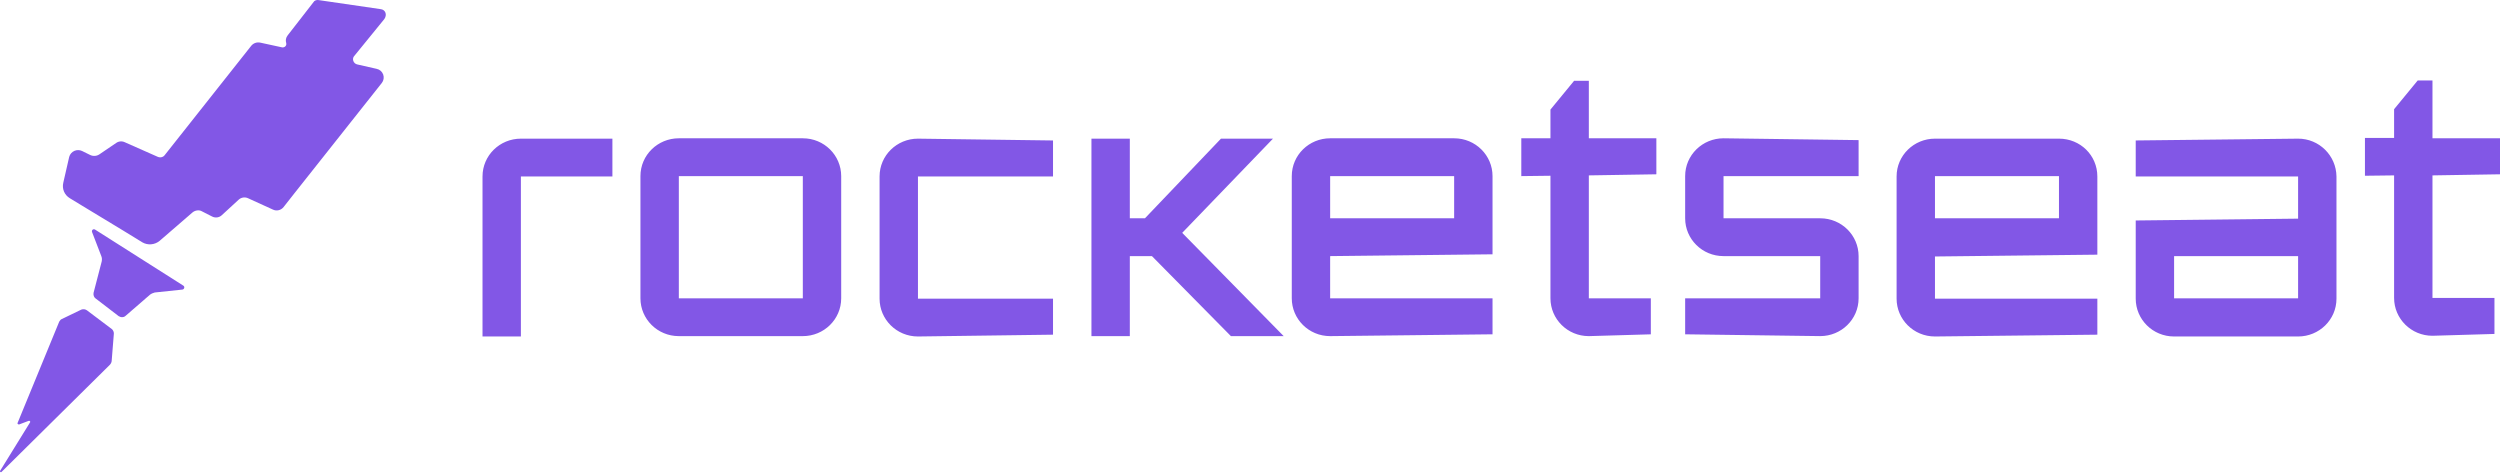
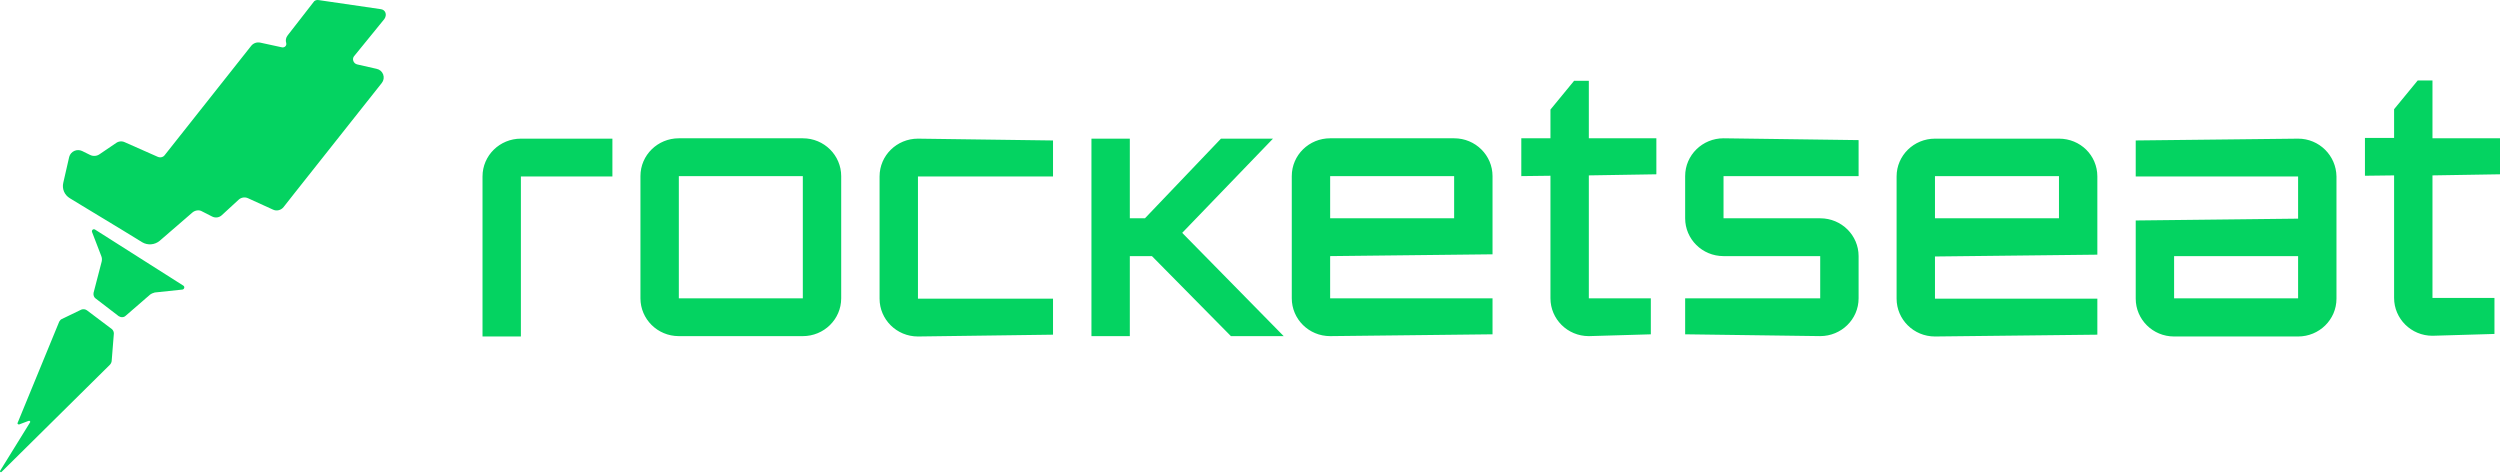
- <svg xmlns="http://www.w3.org/2000/svg" width="100%" height="100%" viewBox="0 0 180 34" fill="none">
-   <path fill="#8257e6" d="M37.504 9.983c-1.515 0-2.763 1.204-2.763 2.723v11.521h2.763v-11.52h6.589V9.982h-6.589zM60.566 17.079V12.68c0-1.492-1.222-2.723-2.763-2.723h-8.927c-1.515 0-2.764 1.204-2.764 2.723v8.798c0 1.492 1.223 2.723 2.764 2.723h8.927c1.515 0 2.763-1.205 2.763-2.723v-4.4zm-2.763 0v4.399h-8.927V12.68h8.927v4.399zM66.093 9.983c-1.515 0-2.764 1.204-2.764 2.723v8.798c0 1.492 1.223 2.723 2.764 2.723l9.724-.13v-2.593h-9.724v-8.798h9.724v-2.592l-9.724-.131zM91.655 9.983H87.91l-5.474 5.734h-1.089V9.983h-2.763v14.218h2.763v-5.76H82.94l5.686 5.76h3.8l-7.307-7.436 6.536-6.782zM95.77 21.478V18.44l11.692-.13v-5.63c0-1.492-1.223-2.723-2.764-2.723h-8.927c-1.515 0-2.763 1.204-2.763 2.723v8.798c0 1.492 1.222 2.723 2.763 2.723l11.691-.131v-2.592H95.771zm0-8.798h8.928v3.037h-8.927V12.68zM114.396 5.82h-1.063l-1.7 2.069v2.068h-2.099v2.723l2.099-.026v8.824c0 1.493 1.222 2.723 2.763 2.723l4.464-.13v-2.593h-4.464v-8.85l4.862-.079V9.957h-4.862V5.82zM133.819 18.44c0-1.492-1.223-2.723-2.764-2.723h-6.961V12.68h9.725v-2.592l-9.725-.131c-1.514 0-2.763 1.204-2.763 2.723v3.037c0 1.493 1.222 2.723 2.763 2.723h6.961v3.038h-9.724v2.592l9.724.13c1.515 0 2.764-1.204 2.764-2.722V18.44zM148.246 9.983h-8.928c-1.514 0-2.763 1.204-2.763 2.723v8.798c0 1.492 1.222 2.723 2.763 2.723l11.691-.13v-2.593h-11.691v-3.037l11.691-.131v-5.63c0-1.518-1.222-2.723-2.763-2.723zm0 5.734h-8.928V12.68h8.928v3.037zM165.463 9.983l-11.691.13v2.593h11.691v3.037l-11.691.131v5.63c0 1.492 1.222 2.723 2.763 2.723h8.928c1.514 0 2.763-1.204 2.763-2.723v-8.798a2.759 2.759 0 00-2.763-2.723zm0 11.495h-8.928V18.44h8.928v3.038zM175.138 12.628l4.862-.079V9.957h-4.862V5.794h-1.063l-1.7 2.068v2.069h-2.099v2.723l2.099-.026v8.824c0 1.492 1.222 2.723 2.763 2.723l4.463-.131v-2.592h-4.463v-8.824z" />
-   <path fill="#8257e6" d="M27.434.662l-4.49-.655a.389.389 0 00-.319.079l-1.913 2.46a.593.593 0 00-.106.55c.053.184-.106.341-.292.315l-1.568-.34a.657.657 0 00-.664.235l-6.217 7.855c-.107.157-.32.21-.505.131l-2.365-1.047a.62.62 0 00-.637.052l-1.196.812a.669.669 0 01-.664.052l-.585-.288a.666.666 0 00-.93.42l-.425 1.858c-.106.445.08.89.478 1.126l.904.55 2.896 1.754 1.408.864c.399.236.903.184 1.249-.104l2.364-2.043c.186-.157.479-.21.691-.078l.718.366a.61.61 0 00.717-.104l1.196-1.1a.618.618 0 01.69-.105l1.78.812c.266.13.585.052.771-.183l.824-1.048 6.244-7.881a.636.636 0 00-.372-1.021l-1.382-.314c-.292-.053-.425-.42-.213-.629l2.153-2.644c.212-.315.08-.655-.24-.707zM6.843 16.529c-.133-.078-.266.052-.213.183l.664 1.728c.054.131.054.262.027.393l-.585 2.252c-.026.157.027.314.133.393l1.674 1.283c.16.105.372.105.505-.026l1.754-1.52c.106-.078.239-.13.345-.156l1.993-.21c.133-.026.186-.21.053-.288l-6.35-4.032zM6.258 22.342a.43.43 0 00-.398-.052l-1.408.68c-.08.026-.133.105-.186.184l-3.003 7.305v.052c.027.026.053.053.107.053l.69-.262h.08c.027.026.053.078.027.105L.014 33.889c-.053.078.054.157.107.078l7.785-7.698a.496.496 0 00.133-.261l.159-1.99a.43.43 0 00-.133-.315l-1.807-1.361z" />
+ <svg width="100%" height="100%" viewBox="0 0 180 34">
+   <path fill="#04d361" d="M37.504 9.983c-1.515 0-2.763 1.204-2.763 2.723v11.521h2.763v-11.52h6.589V9.982h-6.589zM60.566 17.079V12.68c0-1.492-1.222-2.723-2.763-2.723h-8.927c-1.515 0-2.764 1.204-2.764 2.723v8.798c0 1.492 1.223 2.723 2.764 2.723h8.927c1.515 0 2.763-1.205 2.763-2.723v-4.4zm-2.763 0v4.399h-8.927V12.68h8.927v4.399zM66.093 9.983c-1.515 0-2.764 1.204-2.764 2.723v8.798c0 1.492 1.223 2.723 2.764 2.723l9.724-.13v-2.593h-9.724v-8.798h9.724v-2.592l-9.724-.131zM91.655 9.983H87.91l-5.474 5.734h-1.089V9.983h-2.763v14.218h2.763v-5.76H82.94l5.686 5.76h3.8l-7.307-7.436 6.536-6.782zM95.77 21.478V18.44l11.692-.13v-5.63c0-1.492-1.223-2.723-2.764-2.723h-8.927c-1.515 0-2.763 1.204-2.763 2.723v8.798c0 1.492 1.222 2.723 2.763 2.723l11.691-.131v-2.592H95.771zm0-8.798h8.928v3.037h-8.927V12.68zM114.396 5.82h-1.063l-1.7 2.069v2.068h-2.099v2.723l2.099-.026v8.824c0 1.493 1.222 2.723 2.763 2.723l4.464-.13v-2.593h-4.464v-8.85l4.862-.079V9.957h-4.862V5.82zM133.819 18.44c0-1.492-1.223-2.723-2.764-2.723h-6.961V12.68h9.725v-2.592l-9.725-.131c-1.514 0-2.763 1.204-2.763 2.723v3.037c0 1.493 1.222 2.723 2.763 2.723h6.961v3.038h-9.724v2.592l9.724.13c1.515 0 2.764-1.204 2.764-2.722V18.44zM148.246 9.983h-8.928c-1.514 0-2.763 1.204-2.763 2.723v8.798c0 1.492 1.222 2.723 2.763 2.723l11.691-.13v-2.593h-11.691v-3.037l11.691-.131v-5.63c0-1.518-1.222-2.723-2.763-2.723zm0 5.734h-8.928V12.68h8.928v3.037zM165.463 9.983l-11.691.13v2.593h11.691v3.037l-11.691.131v5.63c0 1.492 1.222 2.723 2.763 2.723h8.928c1.514 0 2.763-1.204 2.763-2.723v-8.798a2.759 2.759 0 00-2.763-2.723zm0 11.495h-8.928V18.44h8.928v3.038zM175.138 12.628l4.862-.079V9.957h-4.862V5.794h-1.063l-1.7 2.068v2.069h-2.099v2.723l2.099-.026v8.824c0 1.492 1.222 2.723 2.763 2.723l4.463-.131v-2.592h-4.463v-8.824z" />
+   <path fill="#04d361" d="M27.434.662l-4.49-.655a.389.389 0 00-.319.079l-1.913 2.46a.593.593 0 00-.106.55c.053.184-.106.341-.292.315l-1.568-.34a.657.657 0 00-.664.235l-6.217 7.855c-.107.157-.32.21-.505.131l-2.365-1.047a.62.62 0 00-.637.052l-1.196.812a.669.669 0 01-.664.052l-.585-.288a.666.666 0 00-.93.42l-.425 1.858c-.106.445.08.89.478 1.126l.904.55 2.896 1.754 1.408.864c.399.236.903.184 1.249-.104l2.364-2.043c.186-.157.479-.21.691-.078l.718.366a.61.61 0 00.717-.104l1.196-1.1a.618.618 0 01.69-.105l1.78.812c.266.13.585.052.771-.183l.824-1.048 6.244-7.881a.636.636 0 00-.372-1.021l-1.382-.314c-.292-.053-.425-.42-.213-.629l2.153-2.644c.212-.315.08-.655-.24-.707zM6.843 16.529c-.133-.078-.266.052-.213.183l.664 1.728c.054.131.054.262.027.393l-.585 2.252c-.026.157.027.314.133.393l1.674 1.283c.16.105.372.105.505-.026l1.754-1.52c.106-.078.239-.13.345-.156l1.993-.21c.133-.026.186-.21.053-.288l-6.35-4.032zM6.258 22.342a.43.43 0 00-.398-.052l-1.408.68c-.08.026-.133.105-.186.184l-3.003 7.305v.052c.027.026.053.053.107.053l.69-.262h.08c.027.026.053.078.027.105L.014 33.889c-.053.078.054.157.107.078l7.785-7.698a.496.496 0 00.133-.261l.159-1.99a.43.43 0 00-.133-.315l-1.807-1.361z" />
</svg>
